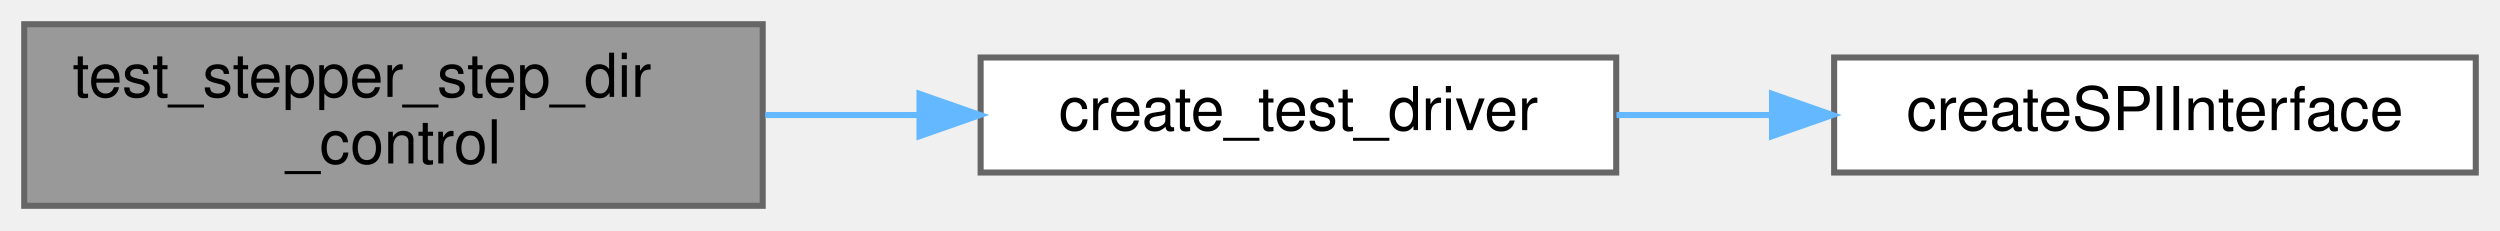
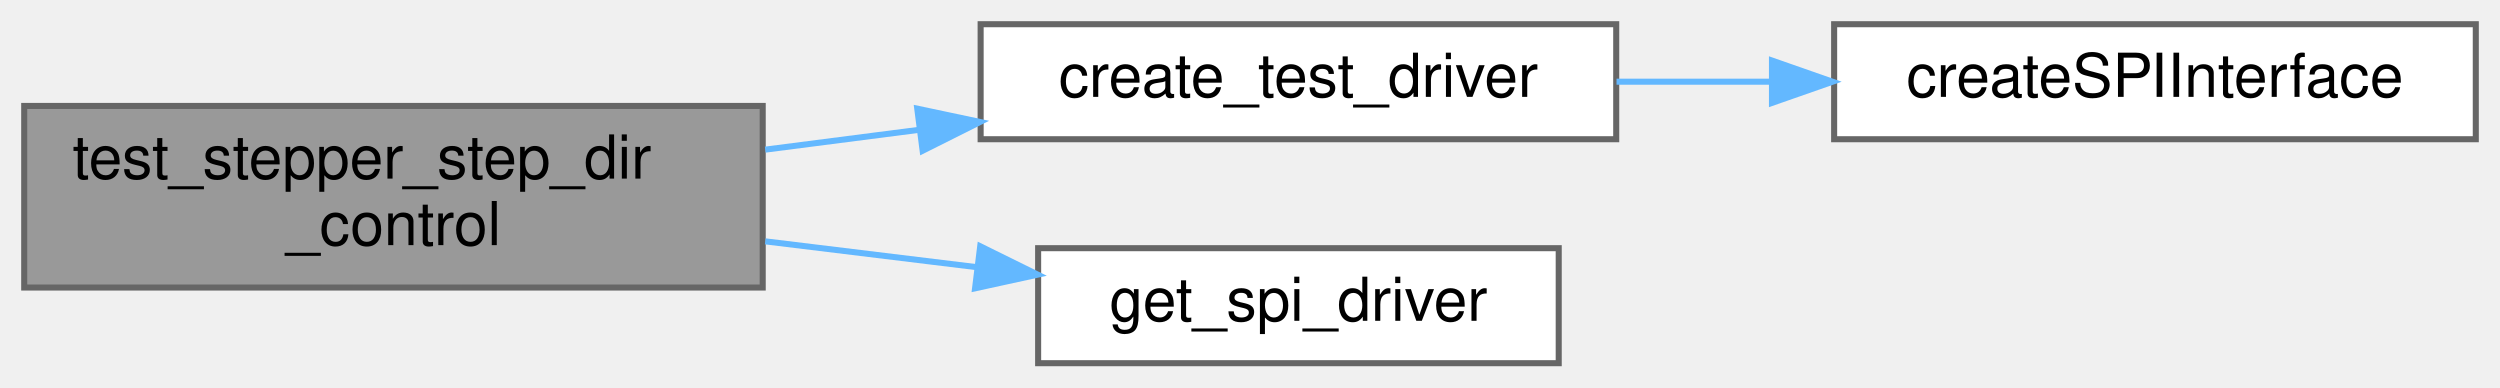
- <svg xmlns="http://www.w3.org/2000/svg" xmlns:xlink="http://www.w3.org/1999/xlink" width="413pt" height="38pt" viewBox="0.00 0.00 413.00 38.00">
-   <g id="graph0" class="graph" transform="scale(1 1) rotate(0) translate(4 34)">
+ <svg xmlns="http://www.w3.org/2000/svg" xmlns:xlink="http://www.w3.org/1999/xlink" width="413pt" height="64pt" viewBox="0.00 0.00 413.00 64.00">
+   <g id="graph0" class="graph" transform="scale(1 1) rotate(0) translate(4 60)">
    <g id="Node000001" class="node">
      <g id="a_Node000001">
        <a xlink:title=" ">
-           <polygon fill="#999999" stroke="#666666" points="122,-30 0,-30 0,0 122,0 122,-30" />
-           <text text-anchor="start" x="8" y="-18" font-family="Helvetica,sans-Serif" font-size="10.00">test_stepper_step_dir</text>
-           <text text-anchor="middle" x="61" y="-7" font-family="Helvetica,sans-Serif" font-size="10.00">_control</text>
+           <polygon fill="#999999" stroke="#666666" points="122,-42.5 0,-42.5 0,-12.5 122,-12.5 122,-42.5" />
+           <text text-anchor="start" x="8" y="-30.5" font-family="Helvetica,sans-Serif" font-size="10.00">test_stepper_step_dir</text>
+           <text text-anchor="middle" x="61" y="-19.5" font-family="Helvetica,sans-Serif" font-size="10.00">_control</text>
        </a>
      </g>
    </g>
    <g id="Node000002" class="node">
      <g id="a_Node000002">
-         <a xlink:href="bootloader__comprehensive__test_8cpp.html#a193b30ef3686c5852a972b9995d3ee6e" target="_top" xlink:title=" ">
-           <polygon fill="white" stroke="#666666" points="263,-24.5 158,-24.5 158,-5.5 263,-5.5 263,-24.5" />
-           <text text-anchor="middle" x="210.5" y="-12.5" font-family="Helvetica,sans-Serif" font-size="10.00">create_test_driver</text>
+         <a xlink:href="bootloader__comprehensive__test_8cpp.html#aa4b964f2e72243853c2158a57d229994" target="_top" xlink:title=" ">
+           <polygon fill="white" stroke="#666666" points="263,-56 158,-56 158,-37 263,-37 263,-56" />
+           <text text-anchor="middle" x="210.5" y="-44" font-family="Helvetica,sans-Serif" font-size="10.00">create_test_driver</text>
        </a>
      </g>
    </g>
    <g id="edge1_Node000001_Node000002" class="edge">
      <g id="a_edge1_Node000001_Node000002">
        <a xlink:title=" ">
-           <path fill="none" stroke="#63b8ff" d="M122.42,-15C130.79,-15 139.4,-15 147.79,-15" />
-           <polygon fill="#63b8ff" stroke="#63b8ff" points="147.9,-18.5 157.9,-15 147.9,-11.5 147.9,-18.5" />
+           <path fill="none" stroke="#63b8ff" d="M122.42,-35.28C130.79,-36.36 139.4,-37.47 147.79,-38.55" />
+           <polygon fill="#63b8ff" stroke="#63b8ff" points="147.53,-42.05 157.9,-39.85 148.42,-35.1 147.53,-42.05" />
+         </a>
+       </g>
+     </g>
+     <g id="Node000004" class="node">
+       <g id="a_Node000004">
+         <a xlink:href="stepper__comprehensive__test_8cpp.html#aebf799c67d25511553f77937723a4c57" target="_top" xlink:title=" ">
+           <polygon fill="white" stroke="#666666" points="253.5,-19 167.5,-19 167.5,0 253.5,0 253.5,-19" />
+           <text text-anchor="middle" x="210.5" y="-7" font-family="Helvetica,sans-Serif" font-size="10.00">get_spi_driver</text>
+         </a>
+       </g>
+     </g>
+     <g id="edge3_Node000001_Node000004" class="edge">
+       <g id="a_edge3_Node000001_Node000004">
+         <a xlink:title=" ">
+           <path fill="none" stroke="#63b8ff" d="M122.42,-20.13C133.99,-18.71 146.02,-17.25 157.31,-15.87" />
+           <polygon fill="#63b8ff" stroke="#63b8ff" points="157.93,-19.32 167.43,-14.63 157.08,-12.37 157.93,-19.32" />
        </a>
      </g>
    </g>
    <g id="Node000003" class="node">
      <g id="a_Node000003">
        <a xlink:href="esp32__tmc9660__bus_8hpp.html#a6a65828a097e44c42edb1c62d89ee262" target="_top" xlink:title="Create and initialize SPI communication interface.">
-           <polygon fill="white" stroke="#666666" points="405,-24.5 299,-24.5 299,-5.5 405,-5.5 405,-24.5" />
-           <text text-anchor="middle" x="352" y="-12.5" font-family="Helvetica,sans-Serif" font-size="10.00">createSPIInterface</text>
+           <polygon fill="white" stroke="#666666" points="405,-56 299,-56 299,-37 405,-37 405,-56" />
+           <text text-anchor="middle" x="352" y="-44" font-family="Helvetica,sans-Serif" font-size="10.00">createSPIInterface</text>
        </a>
      </g>
    </g>
    <g id="edge2_Node000002_Node000003" class="edge">
      <g id="a_edge2_Node000002_Node000003">
        <a xlink:title=" ">
-           <path fill="none" stroke="#63b8ff" d="M263.05,-15C271.33,-15 279.97,-15 288.47,-15" />
-           <polygon fill="#63b8ff" stroke="#63b8ff" points="288.73,-18.5 298.73,-15 288.73,-11.5 288.73,-18.5" />
+           <path fill="none" stroke="#63b8ff" d="M263.05,-46.5C271.33,-46.5 279.97,-46.5 288.47,-46.5" />
+           <polygon fill="#63b8ff" stroke="#63b8ff" points="288.73,-50 298.73,-46.5 288.73,-43 288.73,-50" />
        </a>
      </g>
    </g>
  </g>
</svg>
